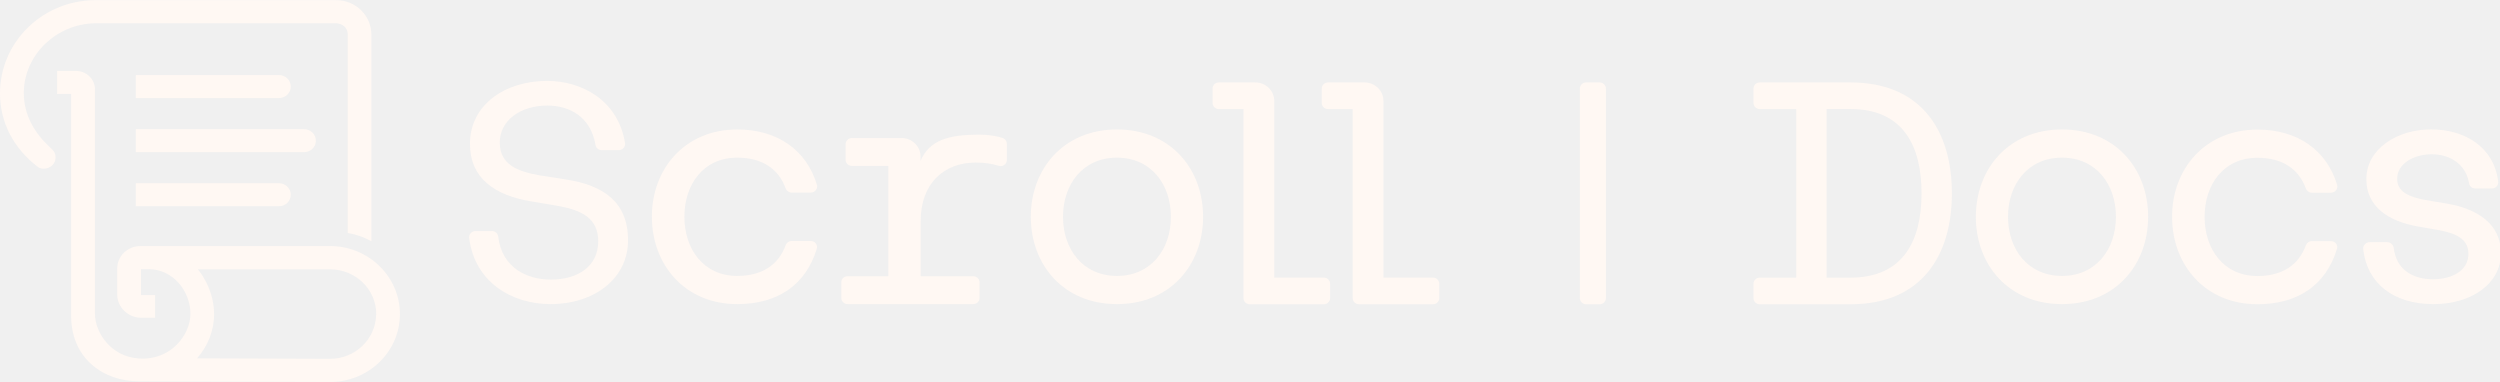
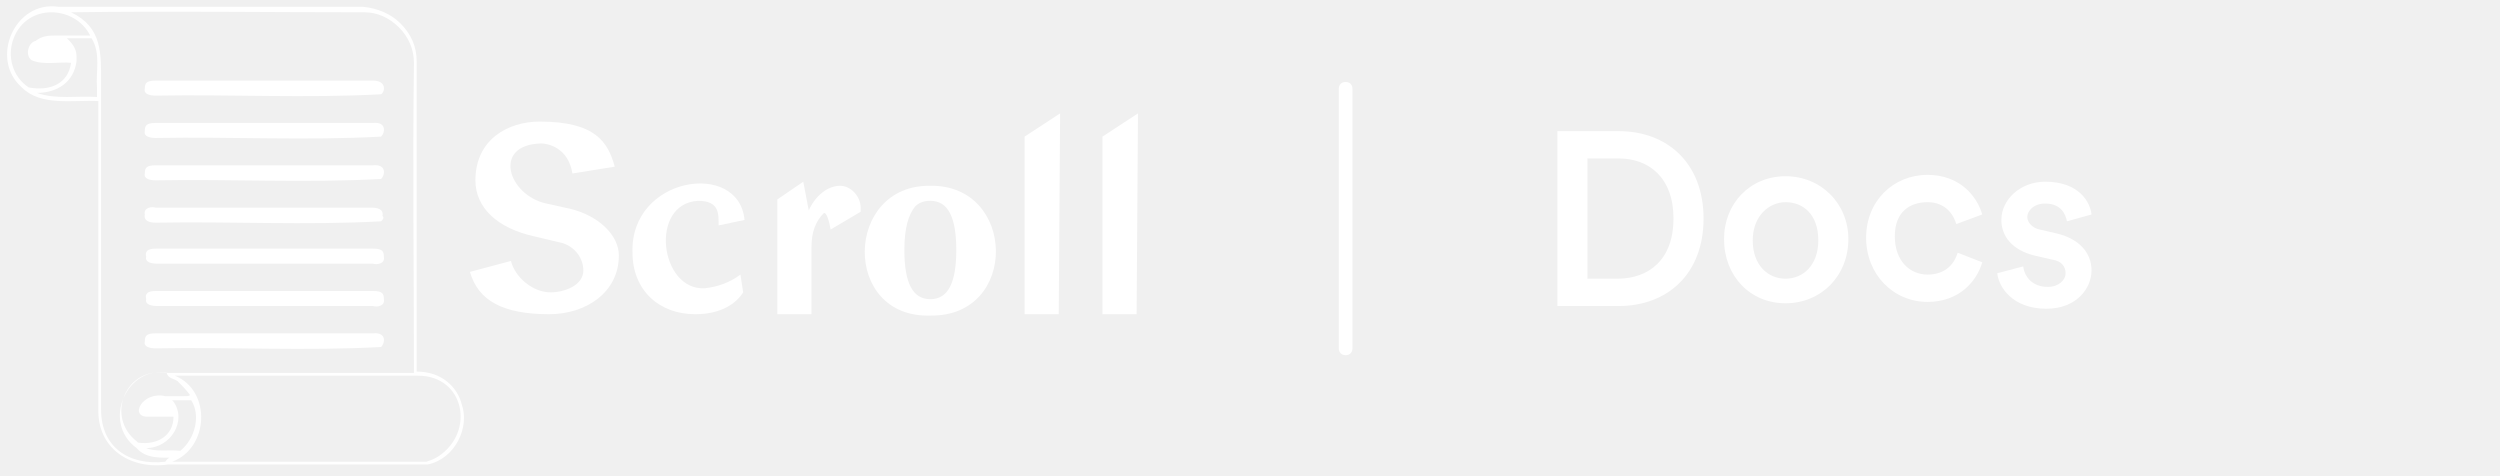
- <svg xmlns="http://www.w3.org/2000/svg" width="144" height="22" viewBox="0 0 144 22" fill="none">
-   <g clip-path="url(#clip0_3449_5072)">
-     <path d="M31.523 6.08C29.978 6.08 28.787 6.936 28.787 8.207C28.787 9.478 29.796 9.866 31.05 10.096L32.631 10.343C34.73 10.678 36.175 11.614 36.175 13.837C36.175 16.061 34.212 17.517 31.713 17.517C29.46 17.517 27.333 16.229 27.024 13.705C26.997 13.493 27.17 13.308 27.388 13.308H28.333C28.515 13.308 28.669 13.44 28.696 13.617C28.896 15.399 30.323 16.105 31.722 16.105C33.249 16.105 34.458 15.373 34.458 13.89C34.458 12.567 33.485 12.108 32.195 11.87L30.632 11.605C28.442 11.252 27.07 10.228 27.07 8.287C27.07 6.036 29.087 4.66 31.513 4.66C33.449 4.66 35.584 5.719 36.002 8.234C36.039 8.445 35.866 8.648 35.639 8.648H34.658C34.485 8.648 34.33 8.525 34.303 8.357C34.022 6.689 32.767 6.08 31.523 6.08Z" fill="#FFF8F3" />
-     <path d="M42.465 7.457C44.8 7.457 46.463 8.666 47.054 10.643C47.118 10.863 46.945 11.093 46.7 11.093H45.6C45.446 11.093 45.309 10.996 45.255 10.854C44.846 9.725 43.901 9.081 42.465 9.081C40.511 9.081 39.421 10.625 39.421 12.487C39.421 14.349 40.52 15.893 42.465 15.893C43.901 15.893 44.846 15.249 45.255 14.12C45.309 13.979 45.446 13.881 45.6 13.881H46.7C46.945 13.881 47.118 14.111 47.045 14.332C46.418 16.396 44.809 17.517 42.465 17.517C39.457 17.517 37.549 15.258 37.549 12.487C37.54 9.725 39.457 7.457 42.465 7.457Z" fill="#FFF8F3" />
-     <path d="M48.816 15.911H51.169V9.557H49.07C48.87 9.557 48.707 9.398 48.707 9.204V8.304C48.707 8.11 48.87 7.951 49.07 7.951H51.933C52.532 7.951 53.023 8.428 53.023 9.01V9.266C53.541 8.057 54.659 7.757 56.394 7.757C57.058 7.757 57.503 7.863 57.758 7.951C57.903 8.004 57.994 8.136 57.994 8.277V9.213C57.994 9.451 57.758 9.628 57.521 9.548C57.212 9.451 56.776 9.363 56.204 9.363C54.35 9.363 53.032 10.59 53.032 12.716V15.911H56.058C56.258 15.911 56.422 16.07 56.422 16.264V17.164C56.422 17.358 56.258 17.517 56.058 17.517H48.825C48.625 17.517 48.461 17.358 48.461 17.164V16.264C48.452 16.07 48.616 15.911 48.816 15.911Z" fill="#FFF8F3" />
-     <path d="M59.375 12.487C59.375 9.725 61.265 7.457 64.337 7.457C67.408 7.457 69.298 9.716 69.298 12.487C69.298 15.258 67.408 17.517 64.337 17.517C61.265 17.517 59.375 15.258 59.375 12.487ZM64.337 15.893C66.308 15.893 67.444 14.349 67.444 12.487C67.444 10.625 66.308 9.081 64.337 9.081C62.365 9.081 61.229 10.625 61.229 12.487C61.229 14.349 62.365 15.893 64.337 15.893Z" fill="#FFF8F3" />
-     <path d="M113.809 12.487C113.809 9.725 115.699 7.457 118.77 7.457C121.842 7.457 123.732 9.716 123.732 12.487C123.732 15.258 121.842 17.517 118.77 17.517C115.699 17.517 113.809 15.258 113.809 12.487ZM118.77 15.893C120.742 15.893 121.878 14.349 121.878 12.487C121.878 10.625 120.742 9.081 118.77 9.081C116.798 9.081 115.662 10.625 115.662 12.487C115.662 14.349 116.798 15.893 118.77 15.893Z" fill="#FFF8F3" />
-     <path d="M73.406 15.99H76.25C76.45 15.99 76.614 16.149 76.614 16.343V17.173C76.614 17.367 76.45 17.526 76.25 17.526H71.988C71.788 17.526 71.625 17.367 71.625 17.173V6.283H70.207C70.007 6.283 69.844 6.124 69.844 5.93V5.101C69.844 4.906 70.007 4.748 70.207 4.748H72.306C72.906 4.748 73.397 5.224 73.397 5.807V15.99H73.406Z" fill="#FFF8F3" />
-     <path d="M79.695 15.99H82.539C82.739 15.99 82.903 16.149 82.903 16.343V17.173C82.903 17.367 82.739 17.526 82.539 17.526H78.277C78.078 17.526 77.914 17.367 77.914 17.173V6.283H76.496C76.296 6.283 76.133 6.124 76.133 5.93V5.101C76.133 4.906 76.296 4.748 76.496 4.748H78.595C79.195 4.748 79.686 5.224 79.686 5.807V15.99H79.695Z" fill="#FFF8F3" />
-     <path d="M2.872 8.481C1.99 7.669 1.372 6.619 1.372 5.374V5.242C1.445 3.115 3.244 1.403 5.434 1.341H19.374C19.737 1.359 20.028 1.606 20.028 1.968V13.422C20.346 13.475 20.501 13.519 20.81 13.625C21.055 13.714 21.391 13.899 21.391 13.899V1.968C21.373 0.882 20.483 0.009 19.365 0.009H5.425C2.417 0.053 0 2.444 0 5.374C0 7.077 0.8 8.533 2.108 9.557C2.199 9.628 2.281 9.716 2.517 9.716C2.926 9.716 3.217 9.398 3.199 9.054C3.19 8.763 3.062 8.657 2.872 8.481Z" fill="#FFF8F3" />
-     <path d="M19.01 14.173H8.078C7.342 14.181 6.751 14.755 6.751 15.47V16.997C6.769 17.703 7.387 18.302 8.123 18.302H8.932V16.997H8.123V15.505H8.569C9.95 15.505 10.968 16.749 10.968 18.082C10.968 19.264 9.859 20.773 8.005 20.65C6.361 20.544 5.47 19.123 5.47 18.082V5.145C5.47 4.562 4.979 4.086 4.38 4.086H3.289V5.41H4.098V18.091C4.052 20.668 5.988 21.965 8.005 21.965L19.019 22C21.236 22 23.035 20.253 23.035 18.091C23.035 15.929 21.227 14.173 19.01 14.173ZM21.663 18.17C21.618 19.556 20.446 20.668 19.01 20.668L11.349 20.641C11.958 19.953 12.331 19.061 12.331 18.091C12.331 16.564 11.395 15.514 11.395 15.514H19.019C20.482 15.514 21.672 16.67 21.672 18.091L21.663 18.17Z" fill="#FFF8F3" />
-     <path d="M16.066 5.648H7.824V4.324H16.066C16.439 4.324 16.748 4.615 16.748 4.986C16.748 5.357 16.448 5.648 16.066 5.648Z" fill="#FFF8F3" />
-     <path d="M16.066 11.878H7.824V10.554H16.066C16.439 10.554 16.748 10.845 16.748 11.216C16.748 11.587 16.448 11.878 16.066 11.878Z" fill="#FFF8F3" />
-     <path d="M17.52 8.763H7.824V7.439H17.511C17.884 7.439 18.193 7.731 18.193 8.101C18.202 8.463 17.893 8.763 17.52 8.763Z" fill="#FFF8F3" />
-     <path d="M92.5 17.173C92.5 17.367 92.336 17.526 92.136 17.526H91.364C91.164 17.526 91 17.367 91 17.173V5.101C91 4.906 91.164 4.748 91.364 4.748H92.136C92.336 4.748 92.5 4.906 92.5 5.101V17.173Z" fill="#FFF8F3" />
-     <path d="M106.583 4.748H101.363C101.164 4.748 101 4.906 101 5.101V5.93C101 6.124 101.164 6.283 101.363 6.283H103.463V15.992H101.363C101.164 15.992 101 16.151 101 16.345V17.174C101 17.369 101.164 17.527 101.363 17.527H103.463V17.526H106.583C110.738 17.526 112.429 14.659 112.429 11.137C112.429 7.614 110.737 4.748 106.583 4.748ZM106.583 15.992H105.211V6.28H106.583C109.647 6.28 110.681 8.435 110.681 11.136C110.681 13.837 109.646 15.992 106.583 15.992Z" fill="#FFF8F3" />
-     <path d="M130.029 7.464C132.365 7.464 134.028 8.673 134.619 10.65C134.682 10.87 134.509 11.1 134.264 11.1H133.165C133.01 11.1 132.874 11.003 132.819 10.861C132.41 9.732 131.465 9.088 130.029 9.088C128.076 9.088 126.985 10.632 126.985 12.494C126.985 14.356 128.085 15.9 130.029 15.9C131.465 15.9 132.41 15.256 132.819 14.127C132.874 13.985 133.01 13.888 133.165 13.888H134.264C134.509 13.888 134.682 14.118 134.609 14.338C133.982 16.403 132.374 17.524 130.029 17.524C127.022 17.524 125.113 15.265 125.113 12.494C125.104 9.732 127.022 7.464 130.029 7.464Z" fill="#FFF8F3" />
-     <path d="M137.877 14.265C138.016 15.543 138.993 16.085 140.129 16.085C141.264 16.085 142.181 15.582 142.181 14.614C142.181 13.723 141.384 13.433 140.508 13.259L139.272 13.046C137.538 12.736 136.302 11.885 136.302 10.318C136.302 8.576 138.076 7.453 140.029 7.453C141.981 7.453 143.653 8.477 143.894 10.447C143.93 10.656 143.76 10.857 143.536 10.857H142.57C142.4 10.857 142.249 10.735 142.221 10.57C142.042 9.447 141.105 8.885 140.069 8.885C139.032 8.885 138.076 9.427 138.076 10.298C138.076 11.053 138.754 11.343 139.69 11.518L140.946 11.73C142.659 12.021 144.054 12.872 144.054 14.595C144.054 16.317 142.38 17.518 140.168 17.518C137.836 17.518 136.341 16.298 136.122 14.363C136.094 14.141 136.274 13.947 136.503 13.947H137.492C137.682 13.947 137.848 14.081 137.877 14.266V14.265Z" fill="#FFF8F3" />
+ <svg xmlns="http://www.w3.org/2000/svg" version="1.1" id="Layer_2" x="0px" y="0px" viewBox="0 0 183 34.8" style="enable-background:new 0 0 84.6 34.8;" xml:space="preserve">
+   <style type="text/css">
+ 	.st0{fill:#FFFFFF;}
+ </style>
+   <g>
+     <path class="st0" d="M45.3,18.7c0,2.7-2.4,4.3-5.1,4.3c-3.4,0-5.2-1-5.8-3.1l3-0.8c0.3,1.2,1.6,2.3,2.9,2.3c1,0,2.4-0.5,2.4-1.6   c0-0.9-0.6-1.7-1.5-2l-2.1-0.5c-2.7-0.6-4.3-2.1-4.3-4.1c0-3,2.4-4.3,4.7-4.3c4.1,0,5,1.5,5.5,3.3l-3.1,0.5   c-0.3-1.9-1.8-2.2-2.3-2.2c-3.6,0.1-2.4,3.8,0.4,4.4l1.8,0.4C43.8,15.8,45.3,17.2,45.3,18.7z" />
  </g>
-   <defs>
-     <clipPath id="clip0_3449_5072">
-       <rect width="144" height="22" fill="white" />
-     </clipPath>
-   </defs>
+   <g>
+     <path class="st0" d="M54.2,20.1l0.2,1.3c-0.5,0.8-1.6,1.6-3.5,1.6c-2.7,0-4.6-1.8-4.6-4.5c-0.2-5.6,7.8-6.8,8.2-2.4l-1.9,0.4   c0-0.8,0.1-1.8-1.5-1.8c-3.6,0.2-2.8,6.6,0.5,6.4C52.5,21,53.4,20.7,54.2,20.1z" />
+   </g>
+   <g>
+     <path class="st0" d="M63,15.2C63,15.2,63,15.2,63,15.2l0,0.3l-2.2,1.3c-0.1-0.6-0.3-1.3-0.5-1.2c-0.6,0.6-0.9,1.4-0.9,2.5V23h-2.5   v-8.4l1.9-1.3l0.4,2.1c0.5-1.1,1.4-1.8,2.3-1.8C62.3,13.6,63,14.4,63,15.2z" />
+   </g>
+   <g>
+     <path class="st0" d="M68.1,13.6c-6.3-0.1-6.5,9.7,0,9.5C74.6,23.2,74.4,13.5,68.1,13.6z M68.1,21.9c-1.3,0-1.9-1.2-1.9-3.6   c0-1.6,0.3-2.6,0.8-3.2c0.3-0.3,0.7-0.4,1.1-0.4c1.3,0,1.9,1.2,1.9,3.6C70,20.7,69.4,21.9,68.1,21.9z" />
+   </g>
+   <g>
+     <polygon class="st0" points="77.6,8.3 77.5,23 75,23 75,10  " />
+   </g>
+   <g>
+     <polygon class="st0" points="83.3,8.3 83.2,23 80.7,23 80.7,10  " />
+   </g>
+   <g>
+     <path class="st0" d="M33.8,29.6c-0.3-1.2-1.4-2.4-3.3-2.4c0-7.6,0-15,0-22.7c0-1.1-0.4-2-1.2-2.8c-0.7-0.7-1.7-1.1-2.7-1.2   c-7.5,0-14.8,0-22.3,0C1.1,0-0.8,4.3,1.6,6.4l0,0c1.4,1.4,3.7,0.9,5.6,1c0,7.5,0,14.9,0,22.5c-0.1,2.9,2.3,4.5,5.1,4.1h19   C33.3,33.6,34.4,31.3,33.8,29.6z M1,2.8c1-2.6,4.5-2.4,5.6-0.2c-0.6,0-2,0-2.3,0v0c0,0-0.1,0-0.1,0l0,0l0,0c-0.6,0-1.1,0-1.6,0.4   C2.1,3.1,1.8,4,2.3,4.4c0.9,0.4,2,0.1,2.9,0.2C5,6.1,3.7,6.7,2.1,6.4C0.9,5.6,0.5,4.1,1,2.8z M7.1,6.4v0.7c-1.4-0.1-3,0.2-4.4-0.3   c1.5,0,2.7-0.8,2.9-2.3h0c0-0.1,0-0.2,0-0.4h0c0-0.6-0.4-1-0.7-1.3l1.8,0C7.4,3.9,7,5.3,7.1,6.4z M12.1,33.8L12.1,33.8   c-2.7,0.3-4.7-1.1-4.7-3.8c0-5.6,0-11.2,0-16.6c0-2.4,0-4.9,0-7.3c0-2.2,0.1-4.1-2.2-5.2c7.2-0.1,14.2,0,21.5,0   c0.9,0,1.8,0.4,2.5,1.1c0.7,0.7,1.1,1.6,1.1,2.6c-0.1,7.7,0,15.1,0,22.7c-6.8,0-12.6,0-18,0c-3-0.6-4.9,3.6-2.3,5.5   c0.7,0.8,1.8,0.7,2.8,0.7C12.5,33.4,12.3,33.5,12.1,33.8z M12.7,29.4c0,0-0.1-0.1-0.1-0.1l1.4,0c0.7,1.1,0.3,2.8-0.8,3.7   c-0.8-0.1-1.8,0.1-2.5-0.2C12.5,32.8,13.7,30.8,12.7,29.4z M13.4,29c-0.7,0-1,0-1.3,0c-1.7-0.4-2.7,1.6-1.2,1.5c0.6,0,1.2,0,1.8,0   c0,1.4-1.2,2.1-2.6,1.9c0,0-0.1-0.1-0.1-0.1l0,0c-2.3-1.8-0.8-5.5,2.2-5c0.1,0.4,0.5,0.4,0.8,0.6c0.3,0.3,0.6,0.6,0.9,1   C13.9,29,13.7,29,13.4,29z M32.1,33.4c-0.3,0.2-0.6,0.3-0.9,0.4H12.6c2.7-1,2.9-5.2,0.2-6.3c6,0,11.7,0,17.8,0   C34,27.5,34.8,31.6,32.1,33.4z" />
+     <path class="st0" d="M27.9,16.2c-5.5,0.3-11,0-16.5,0.1c-0.4,0-0.9-0.1-0.8-0.6c-0.1-0.5,0.5-0.6,0.8-0.5c5.6,0,10.8,0,15.8,0   c0.4,0,0.9,0.1,0.8,0.6C28.1,15.9,28.1,16,27.9,16.2z" />
+     <path class="st0" d="M11.4,21.3c5.3,0,10.7,0,15.9,0c0.7,0,0.8,0.2,0.8,0.6c0.1,0.5-0.5,0.6-0.8,0.5c-5.3,0-10.5,0-15.8,0   c-0.4,0-0.9-0.1-0.8-0.5C10.6,21.5,10.8,21.3,11.4,21.3z" />
+     <path class="st0" d="M11.4,18.2c5.3,0,10.7,0,15.9,0c0.7,0,0.8,0.2,0.8,0.6c0.1,0.5-0.5,0.6-0.8,0.5c-5.3,0-10.5,0-15.8,0   c-0.4,0-0.9-0.1-0.8-0.5C10.6,18.4,10.8,18.2,11.4,18.2z" />
+     <path class="st0" d="M27.9,25.4c-5.5,0.3-11,0-16.5,0.1c-0.4,0-0.9-0.1-0.8-0.5c0-0.4,0.1-0.6,0.8-0.6c5.3,0,10.6,0,15.9,0   C28.3,24.3,28.2,25.1,27.9,25.4z" />
+     <path class="st0" d="M27.9,13.1c-5.5,0.3-11,0-16.5,0.1c-0.4,0-0.9-0.1-0.8-0.5c0-0.4,0.1-0.6,0.8-0.6c5.3,0,10.6,0,15.9,0   C28.3,12,28.2,12.8,27.9,13.1z" />
+     <path class="st0" d="M27.9,10c-5.5,0.3-11,0-16.5,0.1c-0.4,0-0.9-0.1-0.8-0.5c0-0.4,0.1-0.6,0.8-0.6c5.3,0,10.6,0,15.9,0   C28.3,8.9,28.2,9.7,27.9,10z" />
+     <path class="st0" d="M27.9,6.9c-5.5,0.3-11,0-16.5,0.1c-0.4,0-0.9-0.1-0.8-0.5c0-0.4,0.1-0.6,0.8-0.6c5.3,0,10.6,0,15.9,0   C28.3,5.9,28.2,6.7,27.9,6.9z" />
+   </g>
+   <path d="m98.5 6c.3 0 .5.2.5.5v19c0 .3-.2.5-.5.5s-.5-.2-.5-.5v-19c0-.3.2-.5.5-.5z" fill="#fff" />
+   <g fill="#fff">
+     <path d="m116.2 20.4v-8.8h2.3c2.2 0 4 1.4 4 4.4s-1.8 4.4-4.1 4.4zm2.3 2c3.5 0 6.2-2.3 6.2-6.4s-2.7-6.4-6.2-6.4h-4.5v12.8z" />
+     <path d="m130.7 20.4c-1.3 0-2.4-1-2.4-2.8s1.2-2.8 2.4-2.8c1.3 0 2.4.9 2.4 2.8 0 1.8-1.1 2.8-2.4 2.8zm0-7.5c-2.6 0-4.5 2-4.5 4.6 0 2.7 1.9 4.7 4.5 4.7s4.6-2 4.6-4.7c0-2.6-2-4.6-4.6-4.6z" />
+     <path d="m141.1 14.8c1.3 0 1.9.9 2.1 1.6l1.9-.7c-.4-1.4-1.7-2.9-4-2.9-2.5 0-4.5 1.9-4.5 4.6s2 4.7 4.5 4.7c2.3 0 3.6-1.5 4-2.9l-1.8-.7c-.2.7-.8 1.6-2.2 1.6-1.3 0-2.4-1-2.4-2.8s1.1-2.5 2.4-2.5z" />
+     <path d="m146.2 20.0c.1 1 1.1 2.6 3.6 2.6 2.2 0 3.3-1.5 3.3-2.8s-.9-2.3-2.5-2.7l-1.3-.3c-.5-.1-.9-.5-.9-.9 0-.5.5-1 1.3-1 1.2 0 1.5.8 1.6 1.3l1.8-.5c-.1-.9-.9-2.4-3.4-2.4-1.8 0-3.2 1.3-3.2 2.8 0 1.2.8 2.2 2.4 2.6l1.3.3c.7.1 1 .5 1 1s-.5 1-1.3 1c-1.1 0-1.7-.7-1.8-1.5z" />
+   </g>
</svg>
